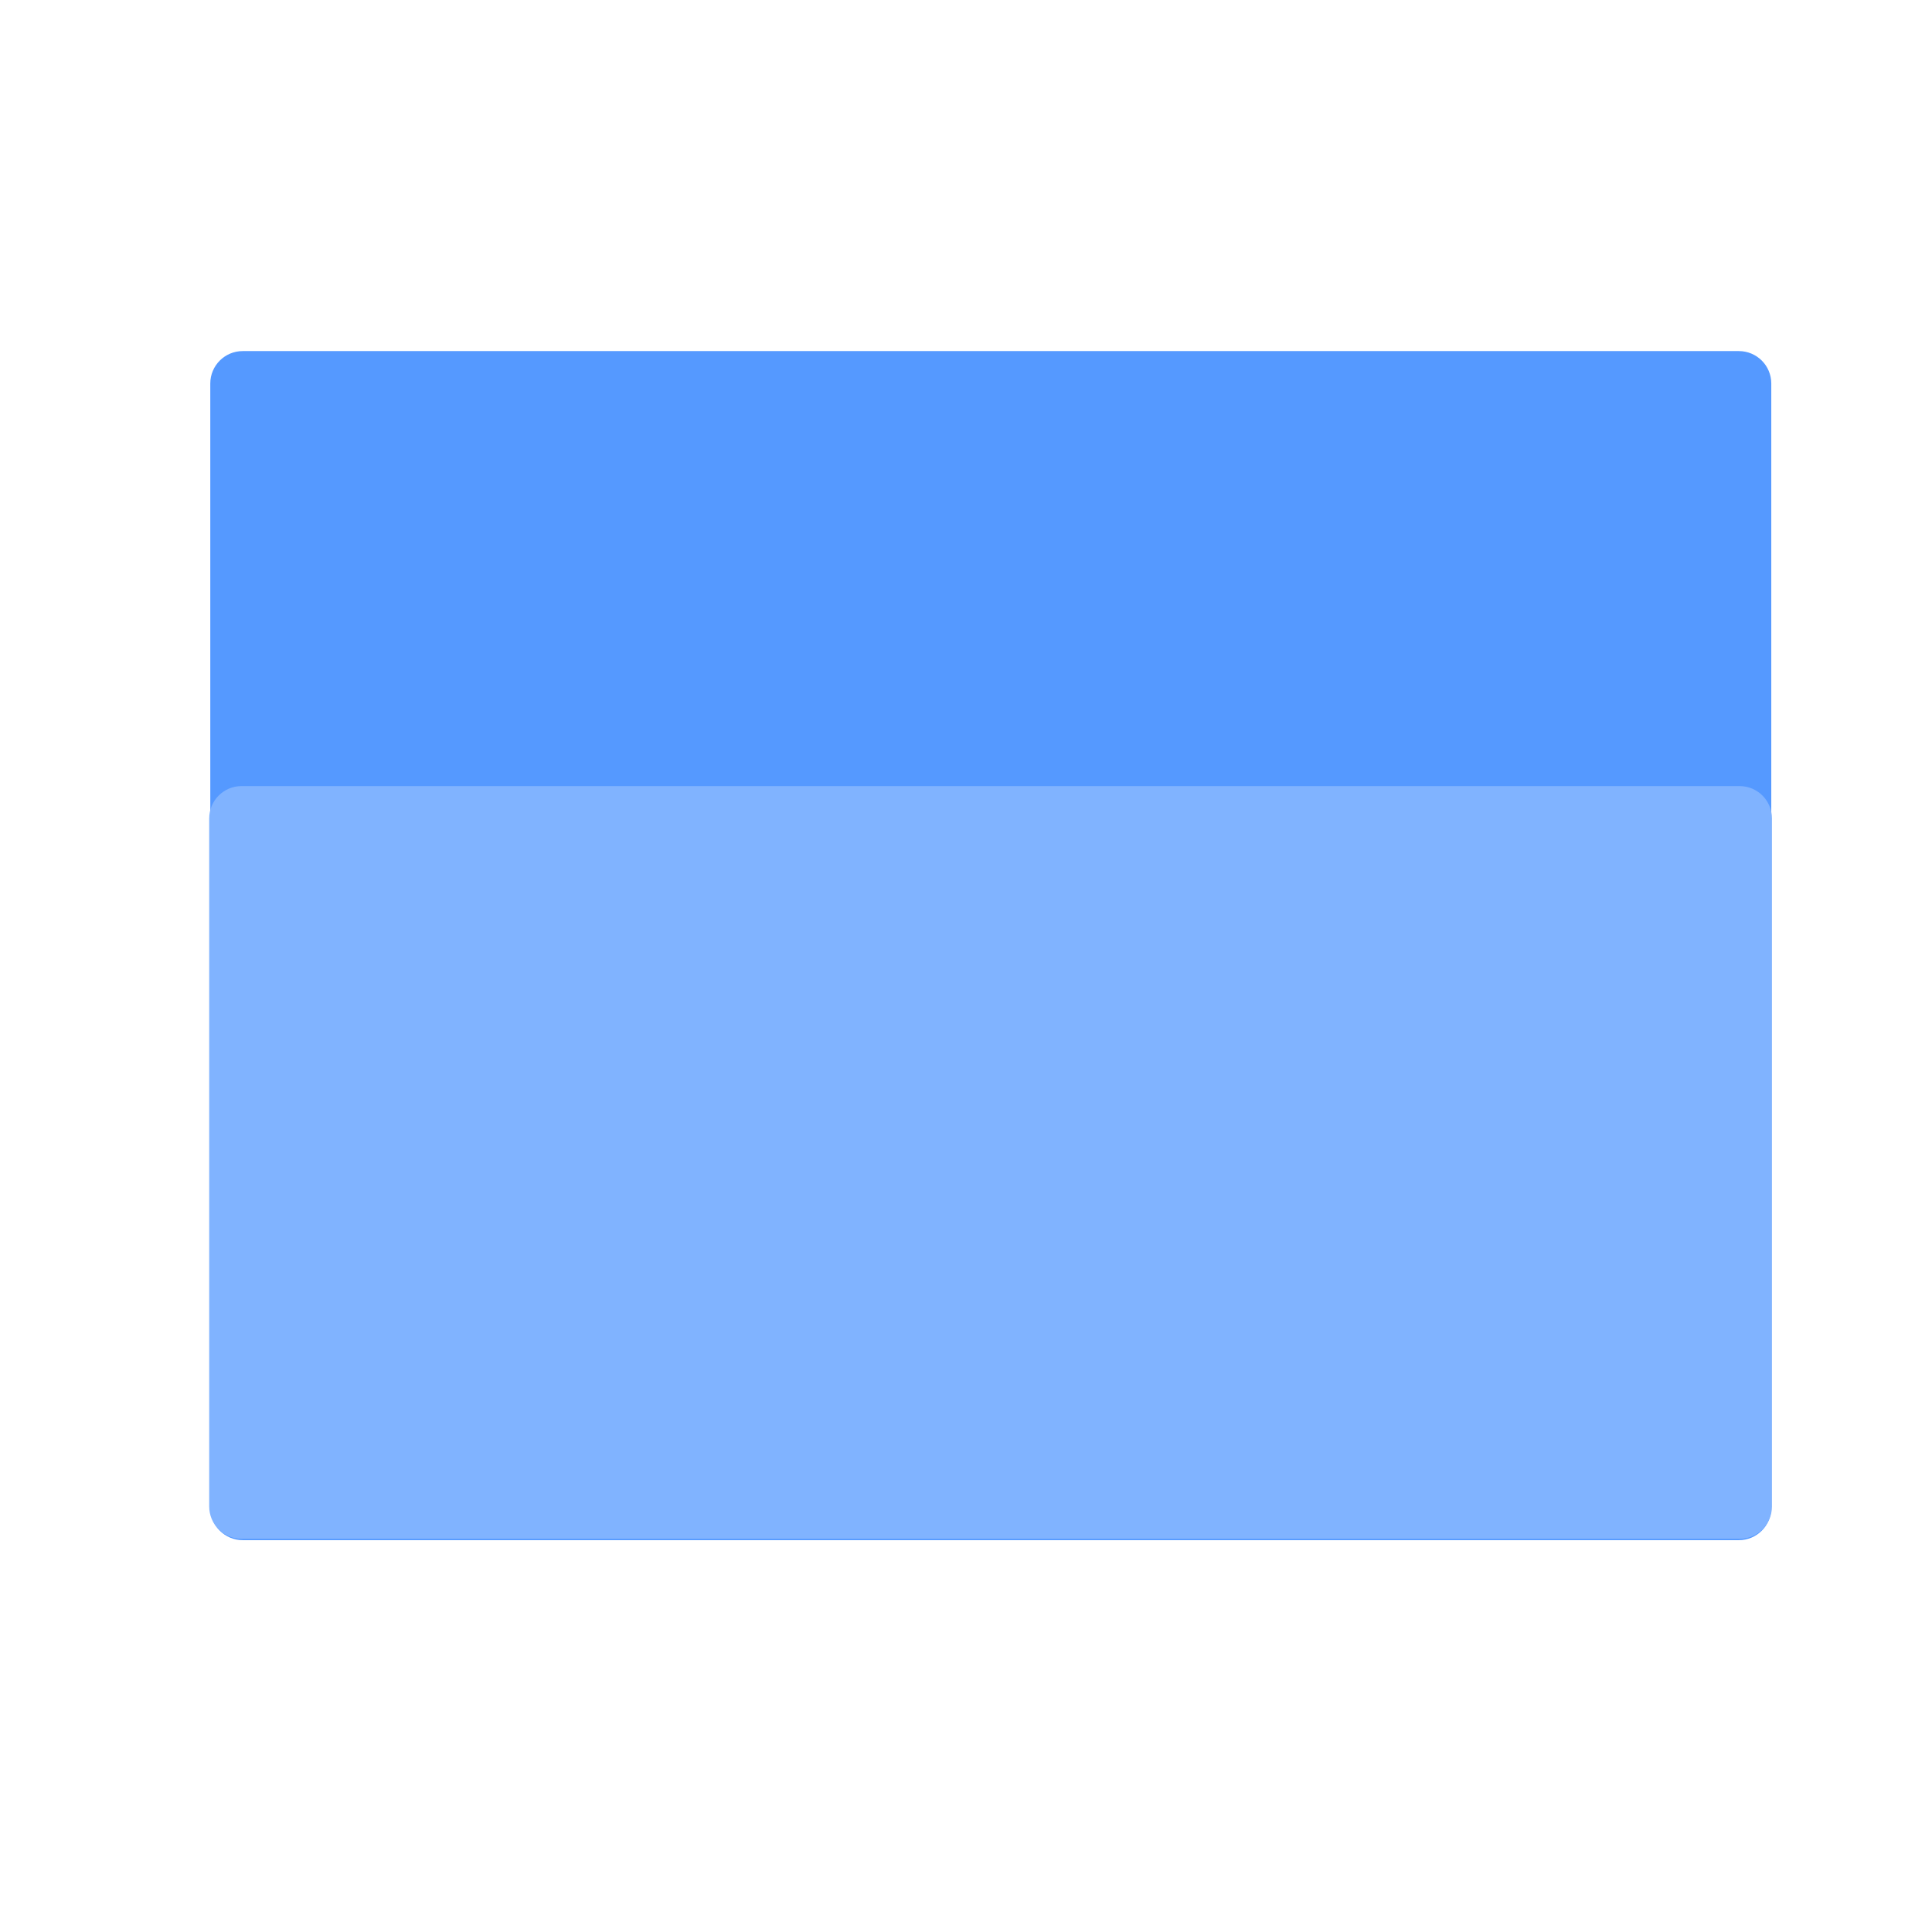
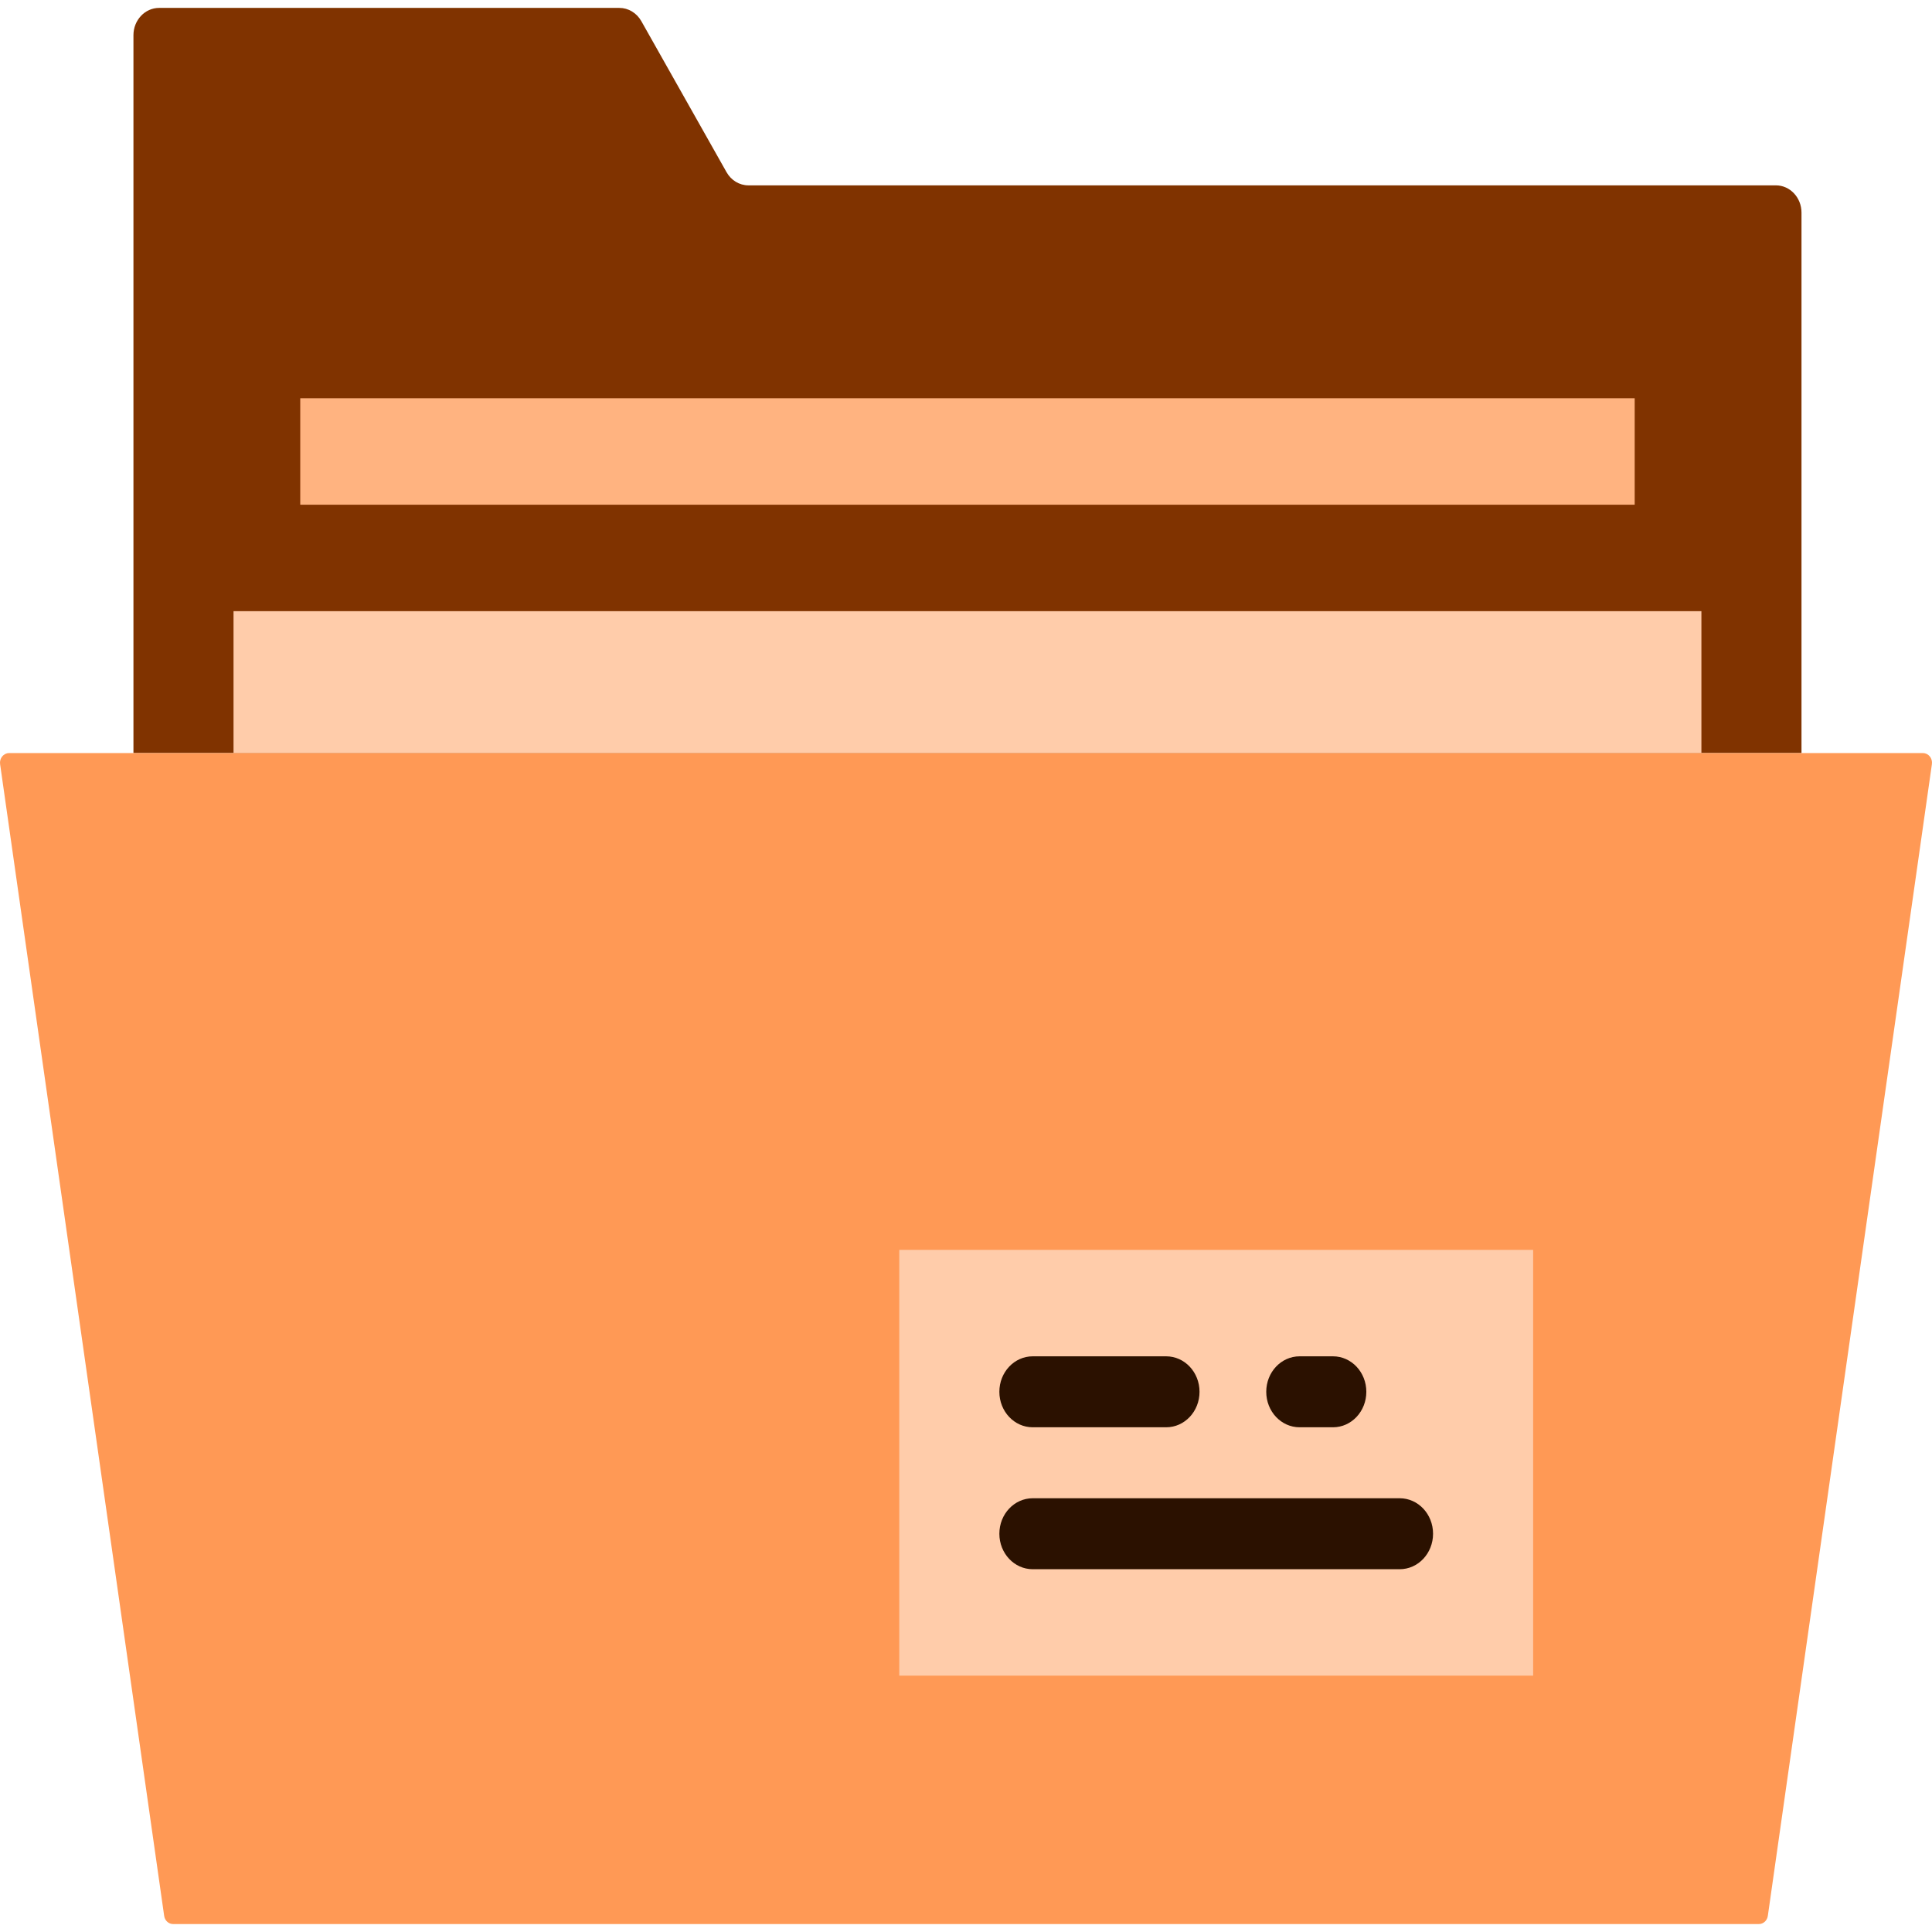
- <svg xmlns="http://www.w3.org/2000/svg" xmlns:xlink="http://www.w3.org/1999/xlink" viewBox="0 0 32 32" id="svg2" version="1.1">
-   <defs id="defs4">
-     <linearGradient xlink:href="#1" id="3" x1="-86.21" y1="428.69" x2="-84.65" y2="285.59" gradientUnits="userSpaceOnUse" gradientTransform="matrix(0.06624,0,0,0.06624,21.76,-6.37)" />
-     <linearGradient gradientUnits="userSpaceOnUse" y2="352.98" x2="-601.15" y1="663.95" x1="-591.02" id="4" gradientTransform="matrix(0.05573986,0,0,0.06673193,52.70041,-17.59135)">
-       <stop stop-color="#289bf7" id="stop8" />
-       <stop offset="1" stop-color="#4caaf4" id="stop10" />
-     </linearGradient>
-     <linearGradient gradientUnits="userSpaceOnUse" y2="354.29" x2="-704.05" y1="647.77" x1="-701.19" id="2" gradientTransform="matrix(0.00311364,0,0,0.00311364,55.68289,-11.03311)">
-       <stop stop-color="#9fd2fa" id="stop13" />
-       <stop offset="1" stop-color="#cde8fe" id="stop15" />
-     </linearGradient>
-     <linearGradient xlink:href="#1" id="0" x1="59.12" y1="-13.295" x2="59.15" y2="-37.783" gradientUnits="userSpaceOnUse" gradientTransform="matrix(0.2329527,0,0,0.2325549,-6.94926,14.53333)" />
-     <linearGradient id="1">
-       <stop stop-color="#289bf7" id="stop19" />
-       <stop offset="1" stop-color="#71b9f1" id="stop21" />
-     </linearGradient>
-     <linearGradient gradientUnits="userSpaceOnUse" y2="354.29" x2="-704.05" y1="647.77" x1="-701.19" id="1-9" gradientTransform="matrix(0.00311415,0,0,0.00311386,56.49287,-12.15534)">
-       <stop stop-color="#9fd2fa" id="stop12" />
-       <stop offset="1" stop-color="#cde8fe" id="stop14" />
-     </linearGradient>
-     <linearGradient gradientUnits="userSpaceOnUse" y2="354.29" x2="-704.05" y1="647.77" x1="-701.19" id="linearGradient4173" gradientTransform="matrix(0.00311415,0,0,0.00311386,55.68572,-11.07239)">
-       <stop stop-color="#9fd2fa" id="stop4175" />
-       <stop offset="1" stop-color="#cde8fe" id="stop4177" />
-     </linearGradient>
-   </defs>
-   <rect y="5.815" x="3.483" height="19.695" width="25.855" rx="0.537" id="rect31" style="fill:#5599ff;stroke:none;stroke-width:0.328;stroke-linecap:round;stroke-linejoin:round" />
-   <path style="fill:#80b3ff;stroke:none;stroke-width:0.133" id="path25" d="m 4.002,13.02 24.81,0 c 0.298,0 0.537,0.24 0.537,0.537 l 0,11.394 c 0,0.298 -0.24,0.537 -0.537,0.537 l -24.81,0 c -0.298,0 -0.537,-0.24 -0.537,-0.537 l 0,-11.394 c 0,-0.298 0.24,-0.537 0.537,-0.537 z" />
+ <svg xmlns="http://www.w3.org/2000/svg" version="1.1" id="Capa_1" x="0px" y="0px" viewBox="0 0 57.912 57.912" style="enable-background:new 0 0 57.912 57.912;" xml:space="preserve">
+   <defs id="defs57" />
+   <rect x="8" y="15.956" style="fill:#ffccaa" width="42" height="3" id="rect9" />
+   <path id="path5" d="M 54,22.574 54,6.373 C 54,5.922 53.656,5.556 53.232,5.556 l -30.797,0 c -0.27,0 -0.52,-0.15 -0.658,-0.397 L 19.224,0.634 C 19.085,0.388 18.835,0.237 18.566,0.237 l -13.798,0 C 4.344,0.238 4,0.604 4,1.055 l 0,21.519 50,0 z" style="fill:#803300" />
+   <rect x="7" y="18.32" style="fill:#ffccaa" width="44" height="4.254" id="rect7" />
+   <rect x="9" y="11.938" style="fill:#ffb380" width="40" height="3.191" id="rect11" />
+   <path style="fill:#ff9955" d="m 52.723,57.674 -47.534,0 c -0.134,0 -0.248,-0.104 -0.268,-0.245 L 0.003,22.906 c -0.025,-0.174 0.102,-0.332 0.268,-0.332 l 57.37,0 c 0.166,0 0.293,0.157 0.268,0.332 l -4.918,34.523 c -0.02,0.14 -0.134,0.245 -0.268,0.245 z" id="path13" />
+   <rect x="26.956" y="37.465" style="fill:#ffccaa" width="19" height="12.763" id="rect15" />
+   <g id="g17" style="fill:#2b1100" transform="matrix(1,0,0,1.063618,0,-1.842103)">
+     <path style="fill:#2b1100" d="m 30.956,41.956 4,0 c 0.553,0 1,-0.447 1,-1 0,-0.553 -0.447,-1 -1,-1 l -4,0 c -0.553,0 -1,0.447 -1,1 0,0.553 0.447,1 1,1 z" id="path19" />
+     <path style="fill:#2b1100" d="m 38.956,41.956 1,0 c 0.553,0 1,-0.447 1,-1 0,-0.553 -0.447,-1 -1,-1 l -1,0 c -0.553,0 -1,0.447 -1,1 0,0.553 0.447,1 1,1 z" id="path21" />
+     <path style="fill:#2b1100" d="m 41.956,43.956 -11,0 c -0.553,0 -1,0.447 -1,1 0,0.553 0.447,1 1,1 l 11,0 c 0.553,0 1,-0.447 1,-1 0,-0.553 -0.447,-1 -1,-1 z" id="path23" />
+   </g>
+   <g id="g25" />
+   <g id="g27" />
+   <g id="g29" />
+   <g id="g31" />
+   <g id="g33" />
+   <g id="g35" />
+   <g id="g37" />
+   <g id="g39" />
+   <g id="g41" />
+   <g id="g43" />
+   <g id="g45" />
+   <g id="g47" />
+   <g id="g49" />
+   <g id="g51" />
+   <g id="g53" />
</svg>
